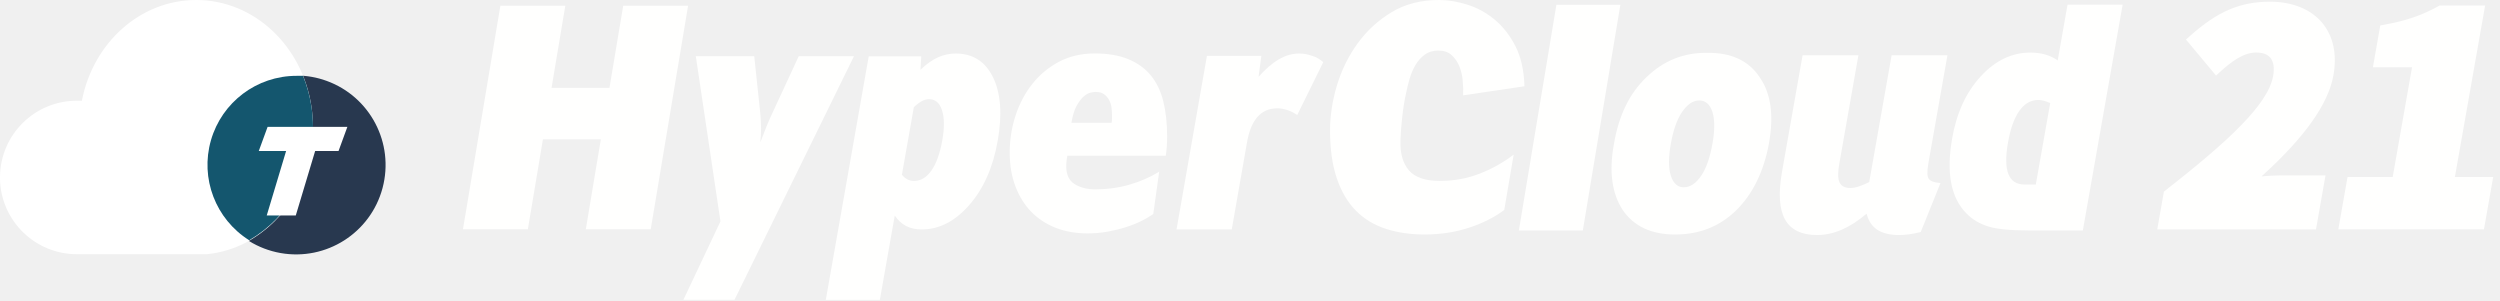
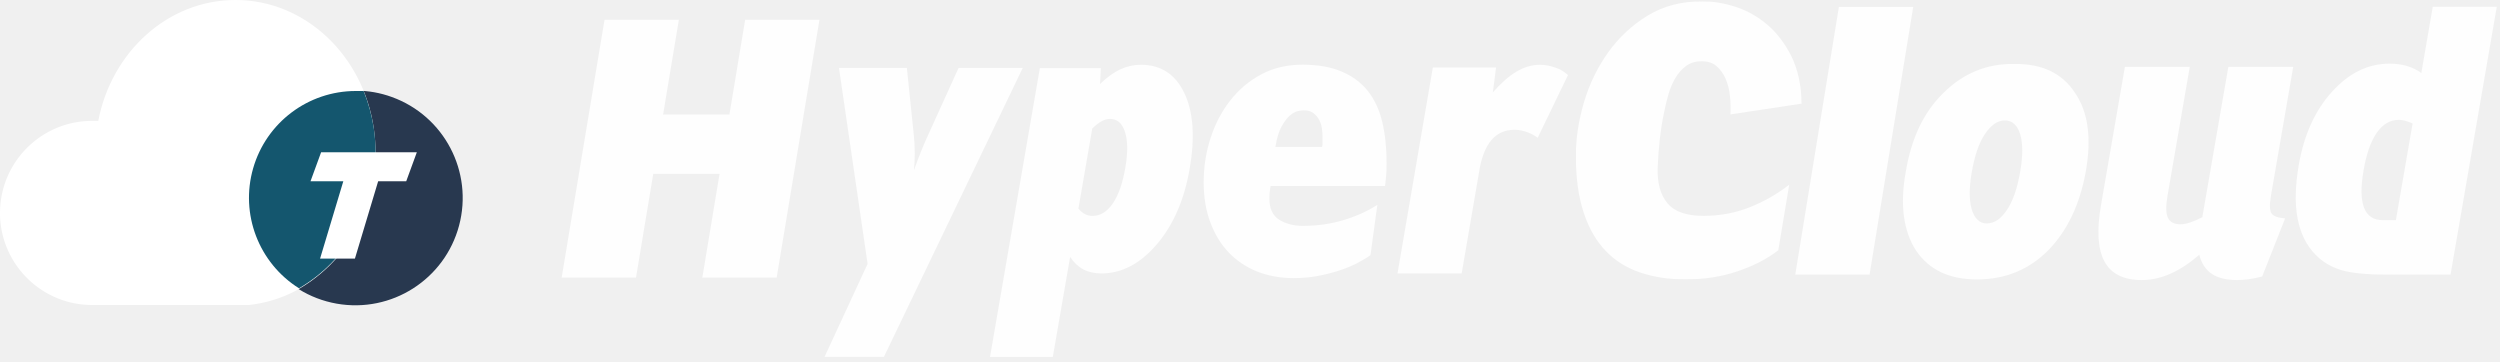
- <svg xmlns="http://www.w3.org/2000/svg" width="216px" height="26px" viewBox="0 0 216 26" version="1.1">
-   <g id="Page-2:HyperCloud-Single-Cluster" stroke="none" stroke-width="1" fill="none" fill-rule="evenodd">
-     <g id="02_90_00_Manual" transform="translate(-336, -252)">
-       <g id="-logo_symbol_text@1x" transform="translate(336, 252)">
-         <g id="logo_symbol_text" fill-rule="nonzero">
-           <path d="M28.211,6.984 C27.38,6.681 26.503,6.526 25.619,6.524 C21.607,6.507 18.249,9.562 17.889,13.558 C17.528,17.554 20.286,21.161 24.236,21.862 C28.187,22.562 32.017,20.123 33.052,16.247 C34.087,12.371 31.984,8.347 28.211,6.984 Z" id="Path" fill="#28384F" />
-           <path d="M26.915,9.244 C26.152,4.006 21.99,0 16.954,0 C12.093,0 8.031,3.731 7.076,8.702 L6.662,8.702 C3.002,8.687 0.02,11.639 0,15.3 L0,15.53 C0.114,19.123 3.067,21.974 6.662,21.962 L17.901,21.962 C19.068,21.838 20.202,21.499 21.245,20.961 C24.877,18.978 27.11,15.145 27.044,11.009 C27.041,10.418 26.998,9.829 26.915,9.244 Z" id="Path" fill="#FFFFFF" />
-           <path d="M27.044,10.963 C27.039,10.388 26.996,9.814 26.915,9.244 C26.777,8.321 26.53,7.417 26.18,6.552 L25.619,6.552 C22.19,6.551 19.175,8.821 18.227,12.116 C17.278,15.411 18.626,18.936 21.53,20.758 L21.53,20.758 C24.999,18.725 27.105,14.983 27.044,10.963 Z" id="Path" fill="#14566E" />
+ <svg xmlns="http://www.w3.org/2000/svg" xmlns:xlink="http://www.w3.org/1999/xlink" width="180px" height="26px" viewBox="0 0 180 26" version="1.1">
+   <defs>
+     <polygon id="path-1" points="0.241 0.093 16.505 0.093 16.505 20.118 0.241 20.118" />
+   </defs>
+   <g id="Symbols" stroke="none" stroke-width="1" fill="none" fill-rule="evenodd">
+     <g id="LNB" transform="translate(-56, -25)">
+       <g id="logo_symbol_text" transform="translate(56, 25)">
+         <g transform="translate(40, 0)" id="logo">
+           <g>
+             <g id="Group-21">
+               <polygon id="Fill-1" fill="#FEFEFE" points="13.651 1.428 12.518 8.248 7.743 8.248 8.877 1.428 3.525 1.428 0.44 19.987 5.792 19.987 7.034 12.519 11.807 12.519 10.568 19.987 15.92 19.987 19 1.428" />
+               <path d="M22.467,18.999 L20.406,4.89 L25.294,4.89 L25.795,9.738 C25.841,10.194 25.864,10.627 25.864,11.043 C25.864,11.461 25.843,11.863 25.803,12.255 C25.973,11.781 26.142,11.339 26.306,10.926 C26.47,10.516 26.625,10.156 26.767,9.848 L29.017,4.89 L33.638,4.89 L23.642,25.695 L19.367,25.695 L22.467,18.999 Z" id="Fill-2" fill="#FEFEFE" />
+               <path d="M72.895,5.405 C72.63,5.169 72.335,4.968 71.97,4.864 C71.609,4.73 71.244,4.665 70.881,4.665 C70.289,4.665 69.727,4.831 69.167,5.169 C68.605,5.503 68.044,6.011 67.485,6.651 L67.716,4.864 L63.164,4.864 L60.621,19.683 L65.241,19.683 L66.495,12.377 C66.659,11.33 66.958,10.59 67.384,10.083 C67.813,9.581 68.376,9.343 69.067,9.343 C69.363,9.343 69.662,9.41 69.96,9.514 C70.22,9.613 70.486,9.749 70.716,9.915 L72.895,5.405 Z" id="Fill-4" fill="#FEFEFE" />
+               <path d="M31.281,25.698 L34.87,4.904 L39.263,4.904 L39.2,6.054 C39.684,5.575 40.17,5.225 40.649,4.997 C41.131,4.775 41.63,4.663 42.14,4.663 C43.582,4.663 44.626,5.343 45.274,6.703 C45.922,8.063 46.049,9.874 45.659,12.13 C45.274,14.376 44.482,16.198 43.288,17.594 C42.093,18.99 40.764,19.687 39.308,19.687 C38.805,19.687 38.371,19.591 38.003,19.396 C37.637,19.205 37.319,18.905 37.049,18.501 L35.802,25.698 L31.281,25.698 Z M37.646,15.019 C37.791,15.199 37.95,15.33 38.116,15.415 C38.288,15.505 38.466,15.545 38.66,15.545 C39.227,15.545 39.715,15.246 40.122,14.647 C40.532,14.051 40.828,13.2 41.021,12.094 C41.212,11.005 41.205,10.145 41.004,9.512 C40.802,8.877 40.441,8.56 39.915,8.56 C39.724,8.56 39.524,8.615 39.315,8.729 C39.111,8.842 38.885,9.014 38.643,9.249 L37.646,15.019 Z" id="Fill-6" fill="#FEFEFE" />
+               <path d="M51.481,13.391 C51.464,13.489 51.44,13.629 51.423,13.807 C51.404,13.984 51.394,14.141 51.394,14.281 C51.394,15.013 51.632,15.525 52.105,15.822 C52.581,16.115 53.145,16.263 53.801,16.263 C54.806,16.263 55.765,16.132 56.673,15.865 C57.582,15.598 58.415,15.228 59.168,14.754 L58.675,18.368 C58.404,18.565 58.076,18.76 57.686,18.96 C57.302,19.155 56.865,19.336 56.382,19.492 C55.899,19.649 55.388,19.776 54.846,19.876 C54.305,19.977 53.743,20.024 53.163,20.024 C52.197,20.024 51.319,19.867 50.526,19.554 C49.734,19.236 49.048,18.78 48.477,18.19 C47.91,17.597 47.466,16.87 47.145,16.013 C46.823,15.156 46.665,14.191 46.665,13.127 C46.665,12.02 46.83,10.959 47.16,9.941 C47.488,8.924 47.963,8.023 48.579,7.232 C49.199,6.442 49.944,5.816 50.814,5.353 C51.685,4.889 52.67,4.657 53.772,4.657 C54.877,4.657 55.812,4.818 56.587,5.146 C57.358,5.471 57.99,5.936 58.473,6.537 C58.956,7.14 59.301,7.877 59.517,8.759 C59.727,9.636 59.835,10.631 59.835,11.734 C59.835,12.068 59.825,12.36 59.805,12.607 C59.788,12.854 59.76,13.115 59.72,13.391 L51.481,13.391 Z M55.192,10.578 C55.214,10.479 55.222,10.368 55.222,10.237 L55.222,9.897 C55.222,9.702 55.206,9.487 55.179,9.26 C55.15,9.034 55.082,8.822 54.976,8.625 C54.867,8.426 54.731,8.264 54.555,8.136 C54.381,8.008 54.153,7.943 53.859,7.943 C53.762,7.943 53.622,7.965 53.438,8.002 C53.255,8.043 53.063,8.15 52.857,8.33 C52.656,8.508 52.459,8.772 52.263,9.13 C52.07,9.481 51.926,9.967 51.83,10.578 L55.192,10.578 Z" id="Fill-8" fill="#FEFEFE" />
+               <path d="M118.349,18.342 C117.641,18.956 116.944,19.413 116.26,19.714 C115.576,20.012 114.893,20.164 114.205,20.164 C112.906,20.164 112.013,19.722 111.526,18.835 C111.042,17.948 110.957,16.594 111.271,14.774 L112.993,4.814 L117.663,4.814 L116.062,14.09 C115.931,14.833 115.938,15.358 116.088,15.674 C116.235,15.99 116.534,16.148 116.991,16.148 C117.202,16.148 117.436,16.104 117.698,16.016 C117.957,15.929 118.252,15.802 118.567,15.641 L120.441,4.814 L125.112,4.814 L123.513,14.061 C123.398,14.732 123.411,15.168 123.552,15.367 C123.693,15.568 124.017,15.686 124.53,15.723 L122.877,19.908 C122.524,19.999 122.198,20.065 121.902,20.104 C121.601,20.143 121.325,20.164 121.069,20.164 C120.304,20.164 119.7,20.016 119.254,19.72 C118.806,19.422 118.506,18.962 118.349,18.342" id="Fill-10" fill="#FEFEFE" />
+               <path d="M101.972,12.363 C102.171,11.234 102.471,10.313 102.907,9.662 C103.344,9.014 103.813,8.671 104.35,8.671 C104.882,8.671 105.251,9.014 105.453,9.662 C105.652,10.313 105.652,11.234 105.453,12.363 C105.251,13.523 104.948,14.447 104.513,15.095 C104.079,15.745 103.611,16.087 103.043,16.087 C102.539,16.087 102.171,15.745 101.972,15.095 C101.769,14.447 101.769,13.523 101.972,12.363 M109.403,6.691 C108.5,5.289 107.027,4.573 105.017,4.606 C103.043,4.573 101.334,5.289 99.928,6.691 C98.522,8.057 97.619,9.934 97.217,12.363 C96.782,14.754 97.049,16.633 97.951,18.033 C98.891,19.436 100.363,20.119 102.339,20.119 C104.35,20.119 106.055,19.436 107.462,18.033 C108.833,16.633 109.74,14.754 110.175,12.363 C110.608,9.934 110.342,8.057 109.403,6.691" id="Fill-12" fill="#FEFEFE" />
+               <path d="M132.504,15.848 L133.708,8.892 C133.474,8.789 133.278,8.721 133.126,8.683 C132.97,8.646 132.833,8.628 132.716,8.628 C132.088,8.628 131.56,8.939 131.13,9.555 C130.697,10.174 130.381,11.074 130.18,12.251 C129.969,13.462 129.982,14.362 130.211,14.956 C130.441,15.552 130.885,15.848 131.549,15.848 L132.504,15.848 Z M136.439,19.772 L131.894,19.772 C130.384,19.772 129.27,19.662 128.553,19.441 C127.833,19.221 127.221,18.856 126.717,18.338 C126.058,17.668 125.63,16.796 125.426,15.725 C125.222,14.656 125.254,13.369 125.513,11.872 C125.885,9.713 126.68,7.959 127.901,6.61 C129.117,5.257 130.503,4.583 132.049,4.583 C132.504,4.583 132.928,4.64 133.308,4.753 C133.691,4.867 134.031,5.035 134.336,5.255 L135.158,0.491 L139.767,0.491 L136.439,19.772 Z" id="Fill-14" fill="#FEFEFE" />
+               <polygon id="Fill-16" fill="#FEFEFE" points="94.609 19.772 89.259 19.772 92.4 0.501 97.751 0.501" />
+               <g id="Group-20" transform="translate(73.22116, 0)">
+                 <mask id="mask-2" fill="white">
+                   <use xlink:href="#path-1" />
+                 </mask>
+                 <g id="Clip-19" />
+                 <path d="M14.816,18.017 C14.027,18.632 13.054,19.135 11.898,19.528 C10.742,19.921 9.488,20.118 8.134,20.118 C6.951,20.118 5.87,19.953 4.892,19.628 C3.914,19.302 3.082,18.784 2.397,18.074 C1.712,17.365 1.18,16.445 0.806,15.313 C0.429,14.181 0.241,12.818 0.241,11.225 C0.241,9.98 0.434,8.7 0.818,7.387 C1.205,6.073 1.782,4.876 2.553,3.792 C3.323,2.708 4.274,1.819 5.401,1.129 C6.527,0.438 7.841,0.093 9.347,0.093 C10.117,0.093 10.915,0.227 11.742,0.494 C12.568,0.761 13.331,1.189 14.027,1.78 C14.719,2.371 15.299,3.13 15.76,4.056 C16.219,4.981 16.468,6.116 16.505,7.46 L11.376,8.236 C11.396,7.815 11.382,7.373 11.335,6.911 C11.287,6.451 11.183,6.039 11.024,5.675 C10.866,5.311 10.651,5.01 10.38,4.77 C10.11,4.53 9.75,4.411 9.3,4.411 C8.852,4.411 8.475,4.526 8.166,4.757 C7.86,4.986 7.599,5.281 7.395,5.635 C7.189,5.991 7.026,6.382 6.902,6.803 C6.782,7.225 6.683,7.63 6.609,8.013 C6.479,8.609 6.369,9.278 6.286,10.018 C6.203,10.761 6.152,11.445 6.132,12.081 C6.095,13.177 6.329,14.028 6.836,14.635 C7.34,15.24 8.204,15.542 9.42,15.542 C10.602,15.542 11.711,15.338 12.751,14.925 C13.79,14.513 14.742,13.97 15.603,13.298 L14.816,18.017 Z" id="Fill-18" fill="#FEFEFE" mask="url(#mask-2)" />
+               </g>
+             </g>
+           </g>
+         </g>
+         <g>
+           <path d="M28.211,6.984 C27.38,6.681 26.503,6.526 25.619,6.524 C21.607,6.507 18.249,9.562 17.889,13.558 C17.528,17.554 20.286,21.161 24.236,21.862 C28.187,22.562 32.017,20.123 33.052,16.247 C34.087,12.371 31.984,8.347 28.211,6.984 Z" id="Path" fill="#28384F" fill-rule="nonzero" />
+           <path d="M26.915,9.244 C26.152,4.006 21.99,0 16.954,0 C12.093,0 8.031,3.731 7.076,8.702 L6.662,8.702 C3.002,8.687 0.02,11.639 0,15.3 L0,15.53 C0.114,19.123 3.067,21.974 6.662,21.962 L17.901,21.962 C19.068,21.838 20.202,21.499 21.245,20.961 C24.877,18.978 27.11,15.145 27.044,11.009 C27.041,10.418 26.998,9.829 26.915,9.244 Z" id="Path" fill="#FFFFFF" fill-rule="nonzero" />
+           <path d="M27.044,10.963 C27.039,10.388 26.996,9.814 26.915,9.244 C26.777,8.321 26.53,7.417 26.18,6.552 L25.619,6.552 C22.19,6.551 19.175,8.821 18.227,12.116 C17.278,15.411 18.626,18.936 21.53,20.758 L21.53,20.758 C24.999,18.725 27.105,14.983 27.044,10.963 Z" id="Path" fill="#14566E" fill-rule="nonzero" />
          <polygon id="Combined-Shape-Copy" fill="#FFFFFF" points="22.357 13.049 23.12 10.963 30.012 10.963 29.249 13.049 27.228 13.049 25.555 18.617 23.046 18.617 24.719 13.049" />
-         </g>
-         <g id="Group" transform="translate(40, 0)" fill="#FFFFFE">
-           <polygon id="Fill-90" points="11.913 12.037 6.909 12.037 5.607 19.809 5.80276568e-14 19.809 3.232 0.497 8.842 0.497 7.653 7.594 12.657 7.594 13.845 0.497 19.451 0.497 16.223 19.809 10.614 19.809" />
-           <path d="M22.247,19.128 L20.118,4.854 L25.166,4.854 L25.685,9.758 C25.732,10.22 25.755,10.658 25.755,11.079 C25.755,11.502 25.733,11.908 25.692,12.305 C25.869,11.826 26.042,11.378 26.212,10.961 C26.381,10.546 26.541,10.182 26.688,9.87 L29.012,4.854 L33.785,4.854 L23.461,25.903 L19.045,25.903 L22.247,19.128 Z" id="Fill-92" />
-           <path d="M74.329,5.374 C74.056,5.136 73.751,4.933 73.374,4.827 C73.001,4.692 72.624,4.626 72.249,4.626 C71.637,4.626 71.057,4.794 70.479,5.136 C69.898,5.474 69.319,5.988 68.741,6.635 L68.98,4.827 L64.279,4.827 L61.653,19.821 L66.424,19.821 L67.719,12.429 C67.889,11.369 68.197,10.62 68.637,10.108 C69.081,9.6 69.662,9.358 70.376,9.358 C70.682,9.358 70.99,9.426 71.297,9.532 C71.567,9.632 71.841,9.77 72.079,9.938 L74.329,5.374 Z" id="Fill-94" />
-           <path d="M31.35,25.906 L35.058,4.868 L39.595,4.868 L39.528,6.031 C40.028,5.546 40.53,5.192 41.026,4.962 C41.523,4.737 42.038,4.624 42.566,4.624 C44.054,4.624 45.132,5.312 45.802,6.688 C46.472,8.064 46.603,9.896 46.2,12.178 C45.802,14.451 44.984,16.295 43.751,17.707 C42.516,19.118 41.144,19.824 39.64,19.824 C39.122,19.824 38.672,19.727 38.293,19.53 C37.915,19.336 37.586,19.033 37.307,18.624 L36.019,25.906 L31.35,25.906 Z M37.924,15.101 C38.074,15.283 38.238,15.416 38.41,15.502 C38.586,15.593 38.77,15.633 38.971,15.633 C39.557,15.633 40.061,15.331 40.482,14.725 C40.904,14.122 41.21,13.261 41.41,12.142 C41.607,11.04 41.6,10.17 41.391,9.529 C41.184,8.887 40.81,8.567 40.268,8.567 C40.07,8.567 39.863,8.623 39.649,8.737 C39.437,8.852 39.204,9.026 38.955,9.263 L37.924,15.101 Z" id="Fill-96" />
-           <path d="M52.213,13.454 C52.195,13.554 52.17,13.696 52.153,13.875 C52.133,14.054 52.123,14.213 52.123,14.355 C52.123,15.096 52.369,15.613 52.857,15.913 C53.348,16.21 53.931,16.36 54.609,16.36 C55.647,16.36 56.638,16.228 57.575,15.957 C58.513,15.687 59.374,15.313 60.153,14.834 L59.643,18.49 C59.363,18.689 59.024,18.886 58.622,19.089 C58.225,19.286 57.773,19.468 57.274,19.627 C56.775,19.786 56.248,19.915 55.689,20.016 C55.129,20.118 54.549,20.165 53.95,20.165 C52.953,20.165 52.045,20.006 51.227,19.69 C50.408,19.368 49.7,18.906 49.11,18.31 C48.524,17.71 48.065,16.974 47.735,16.107 C47.401,15.24 47.239,14.264 47.239,13.188 C47.239,12.066 47.409,10.994 47.75,9.964 C48.088,8.935 48.579,8.023 49.215,7.223 C49.857,6.423 50.626,5.791 51.525,5.322 C52.423,4.852 53.441,4.618 54.579,4.618 C55.719,4.618 56.686,4.782 57.486,5.113 C58.283,5.441 58.935,5.912 59.434,6.52 C59.933,7.129 60.29,7.876 60.513,8.767 C60.729,9.656 60.84,10.662 60.84,11.778 C60.84,12.116 60.83,12.411 60.811,12.661 C60.793,12.911 60.763,13.175 60.722,13.454 L52.213,13.454 Z M56.045,10.608 C56.068,10.508 56.076,10.396 56.076,10.264 L56.076,9.919 C56.076,9.722 56.061,9.505 56.032,9.275 C56.003,9.046 55.931,8.832 55.823,8.632 C55.71,8.432 55.569,8.268 55.387,8.138 C55.207,8.008 54.972,7.943 54.669,7.943 C54.568,7.943 54.423,7.964 54.234,8.002 C54.045,8.044 53.847,8.152 53.633,8.334 C53.426,8.514 53.222,8.781 53.02,9.143 C52.821,9.499 52.673,9.99 52.573,10.608 L56.045,10.608 Z" id="Fill-98" />
-           <path d="M121.274,18.463 C120.543,19.085 119.823,19.547 119.117,19.851 C118.411,20.152 117.705,20.307 116.995,20.307 C115.653,20.307 114.731,19.859 114.227,18.962 C113.728,18.065 113.641,16.695 113.964,14.853 L115.743,4.777 L120.566,4.777 L118.913,14.161 C118.777,14.913 118.785,15.445 118.94,15.764 C119.091,16.083 119.401,16.243 119.872,16.243 C120.089,16.243 120.331,16.199 120.602,16.11 C120.87,16.023 121.174,15.894 121.5,15.73 L123.436,4.777 L128.259,4.777 L126.607,14.133 C126.489,14.811 126.502,15.251 126.649,15.453 C126.793,15.657 127.129,15.776 127.658,15.814 L125.951,20.048 C125.587,20.139 125.25,20.207 124.943,20.246 C124.634,20.285 124.349,20.307 124.085,20.307 C123.294,20.307 122.671,20.157 122.209,19.857 C121.747,19.556 121.437,19.091 121.274,18.463" id="Fill-100" />
-           <path d="M104.361,12.415 C104.566,11.272 104.875,10.341 105.326,9.681 C105.777,9.026 106.262,8.679 106.817,8.679 C107.365,8.679 107.747,9.026 107.956,9.681 C108.161,10.341 108.161,11.272 107.956,12.415 C107.747,13.588 107.434,14.523 106.985,15.179 C106.537,15.836 106.053,16.182 105.467,16.182 C104.947,16.182 104.566,15.836 104.361,15.179 C104.151,14.523 104.151,13.588 104.361,12.415 M112.035,6.675 C111.103,5.257 109.582,4.533 107.505,4.567 C105.467,4.533 103.702,5.257 102.25,6.675 C100.798,8.058 99.864,9.957 99.449,12.415 C98.999,14.834 99.275,16.735 100.209,18.151 C101.179,19.571 102.699,20.261 104.739,20.261 C106.817,20.261 108.577,19.571 110.031,18.151 C111.447,16.735 112.383,14.834 112.833,12.415 C113.28,9.957 113.005,8.058 112.035,6.675" id="Fill-102" />
-           <path d="M135.894,15.941 L137.138,8.903 C136.895,8.799 136.693,8.729 136.536,8.69 C136.374,8.654 136.234,8.636 136.113,8.636 C135.464,8.636 134.919,8.949 134.474,9.573 C134.028,10.2 133.702,11.11 133.494,12.301 C133.275,13.526 133.288,14.436 133.526,15.038 C133.763,15.641 134.222,15.941 134.908,15.941 L135.894,15.941 Z M139.958,19.91 L135.264,19.91 C133.704,19.91 132.554,19.799 131.813,19.575 C131.07,19.353 130.438,18.983 129.918,18.459 C129.236,17.781 128.794,16.899 128.584,15.816 C128.374,14.734 128.406,13.433 128.674,11.917 C129.058,9.733 129.879,7.959 131.14,6.593 C132.396,5.225 133.827,4.543 135.424,4.543 C135.894,4.543 136.331,4.601 136.725,4.715 C137.119,4.831 137.471,5 137.786,5.223 L138.635,0.404 L143.396,0.404 L139.958,19.91 Z" id="Fill-104" />
-           <polygon id="Fill-106" points="96.756 19.91 91.23 19.91 94.474 0.413 100 0.413" />
-           <path d="M89.968,18.135 C89.153,18.757 88.148,19.265 86.955,19.663 C85.761,20.06 84.465,20.26 83.067,20.26 C81.846,20.26 80.729,20.094 79.719,19.764 C78.709,19.435 77.849,18.911 77.141,18.192 C76.434,17.475 75.885,16.544 75.498,15.399 C75.109,14.253 74.915,12.875 74.915,11.263 C74.915,10.003 75.115,8.708 75.511,7.38 C75.911,6.049 76.507,4.839 77.303,3.743 C78.099,2.646 79.08,1.747 80.245,1.049 C81.407,0.349 82.765,-1.90662301e-13 84.319,-1.90662301e-13 C85.115,-1.90662301e-13 85.939,0.135 86.793,0.407 C87.647,0.676 88.434,1.109 89.153,1.707 C89.868,2.305 90.467,3.073 90.943,4.009 C91.418,4.946 91.675,6.093 91.713,7.453 L86.415,8.238 C86.435,7.813 86.421,7.365 86.373,6.899 C86.324,6.433 86.215,6.016 86.053,5.647 C85.889,5.279 85.667,4.975 85.386,4.732 C85.108,4.489 84.737,4.369 84.271,4.369 C83.808,4.369 83.419,4.485 83.099,4.718 C82.783,4.951 82.515,5.249 82.304,5.607 C82.091,5.967 81.923,6.363 81.795,6.789 C81.671,7.216 81.569,7.626 81.492,8.013 C81.357,8.617 81.245,9.293 81.159,10.042 C81.072,10.793 81.02,11.485 81,12.129 C80.961,13.238 81.203,14.099 81.726,14.713 C82.247,15.325 83.139,15.631 84.396,15.631 C85.615,15.631 86.761,15.423 87.836,15.006 C88.908,14.589 89.891,14.04 90.781,13.36 L89.968,18.135 Z" id="Fill-108" />
-           <path d="M155.396,15.239 C159.135,11.854 161.172,8.982 161.612,6.487 C161.931,4.674 161.591,3.108 160.628,1.961 C159.646,0.791 158.05,0.147 156.134,0.147 C153.551,0.147 151.611,0.976 149.216,3.107 L148.868,3.416 L151.466,6.529 L151.836,6.191 C152.733,5.375 153.801,4.539 154.936,4.539 C155.496,4.539 155.907,4.69 156.156,4.987 C156.438,5.324 156.522,5.87 156.4,6.567 C155.959,9.068 152.366,12.324 147.106,16.443 L146.962,16.557 L146.386,19.82 L160.101,19.82 L160.923,15.155 L156.968,15.155 C156.521,15.155 155.958,15.191 155.396,15.239" id="Fill-110" />
-           <path d="M174.715,0.476 L170.783,0.476 L170.673,0.537 C169.244,1.329 167.887,1.794 165.985,2.139 L165.655,2.199 L165.019,5.809 L168.401,5.809 L166.729,15.295 L162.827,15.295 L162.031,19.812 L174.614,19.812 L175.412,15.295 L172.102,15.295 L174.715,0.476 Z" id="Fill-112" />
        </g>
      </g>
    </g>
  </g>
</svg>
